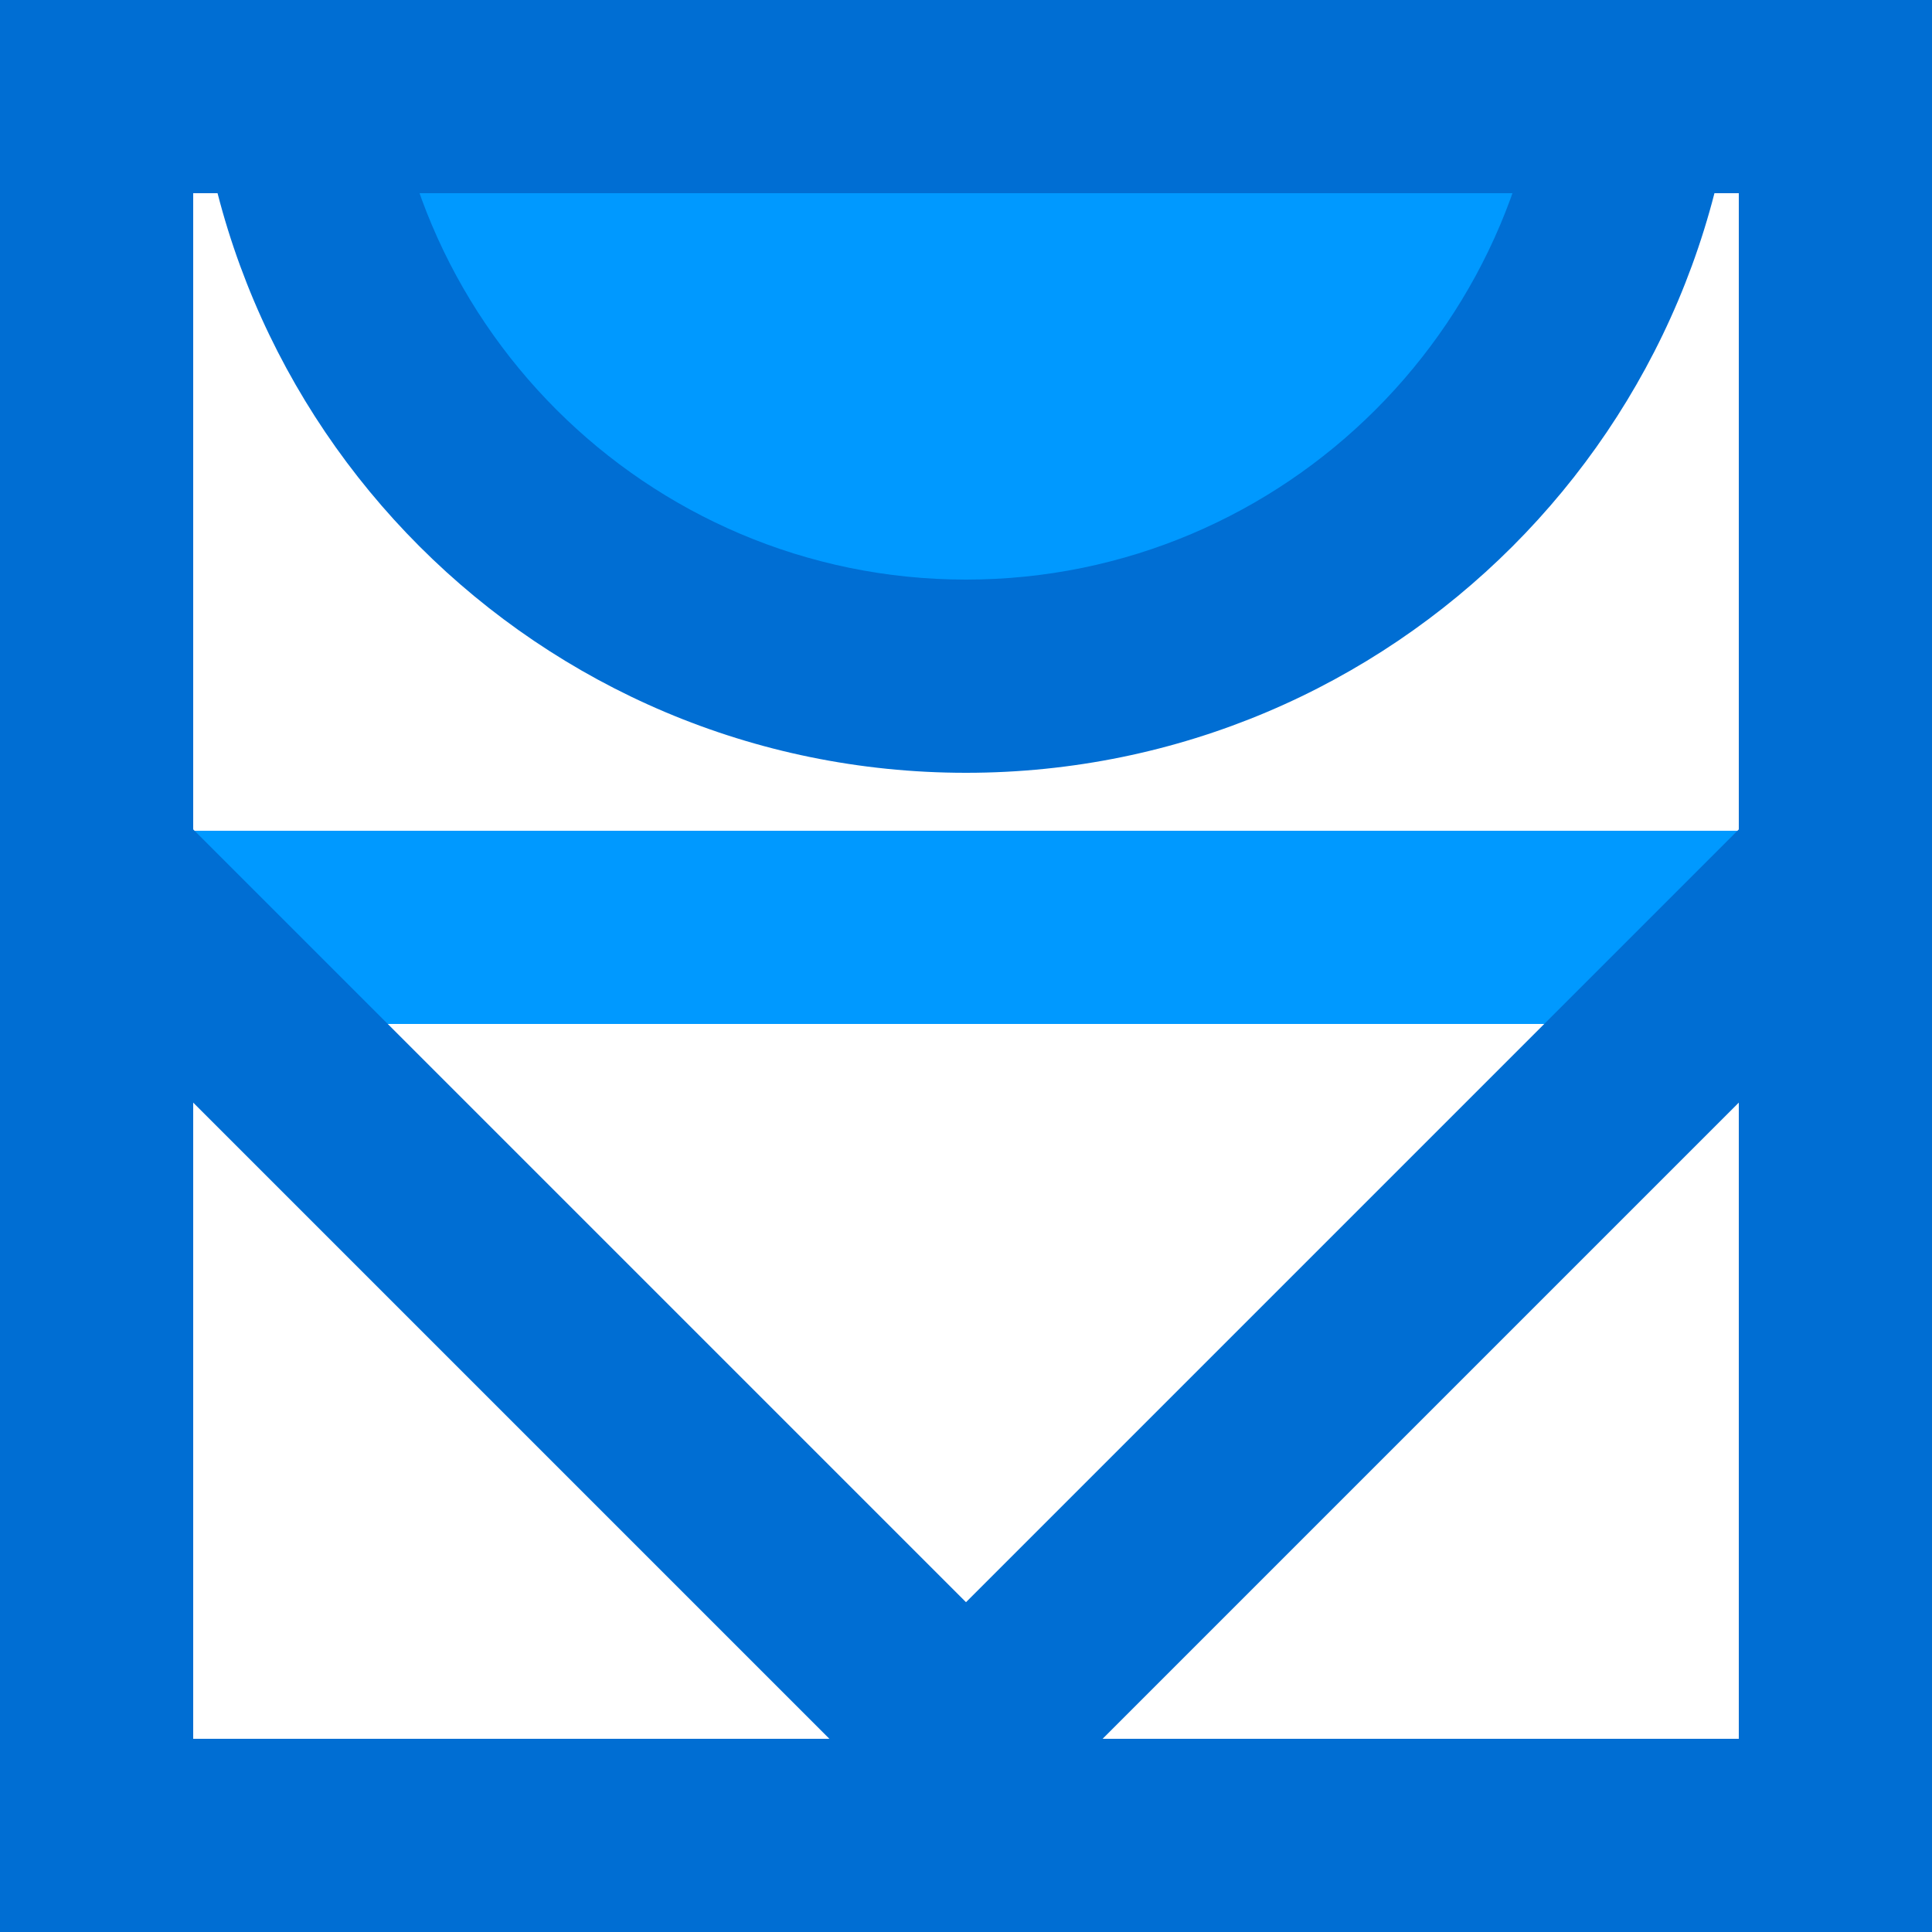
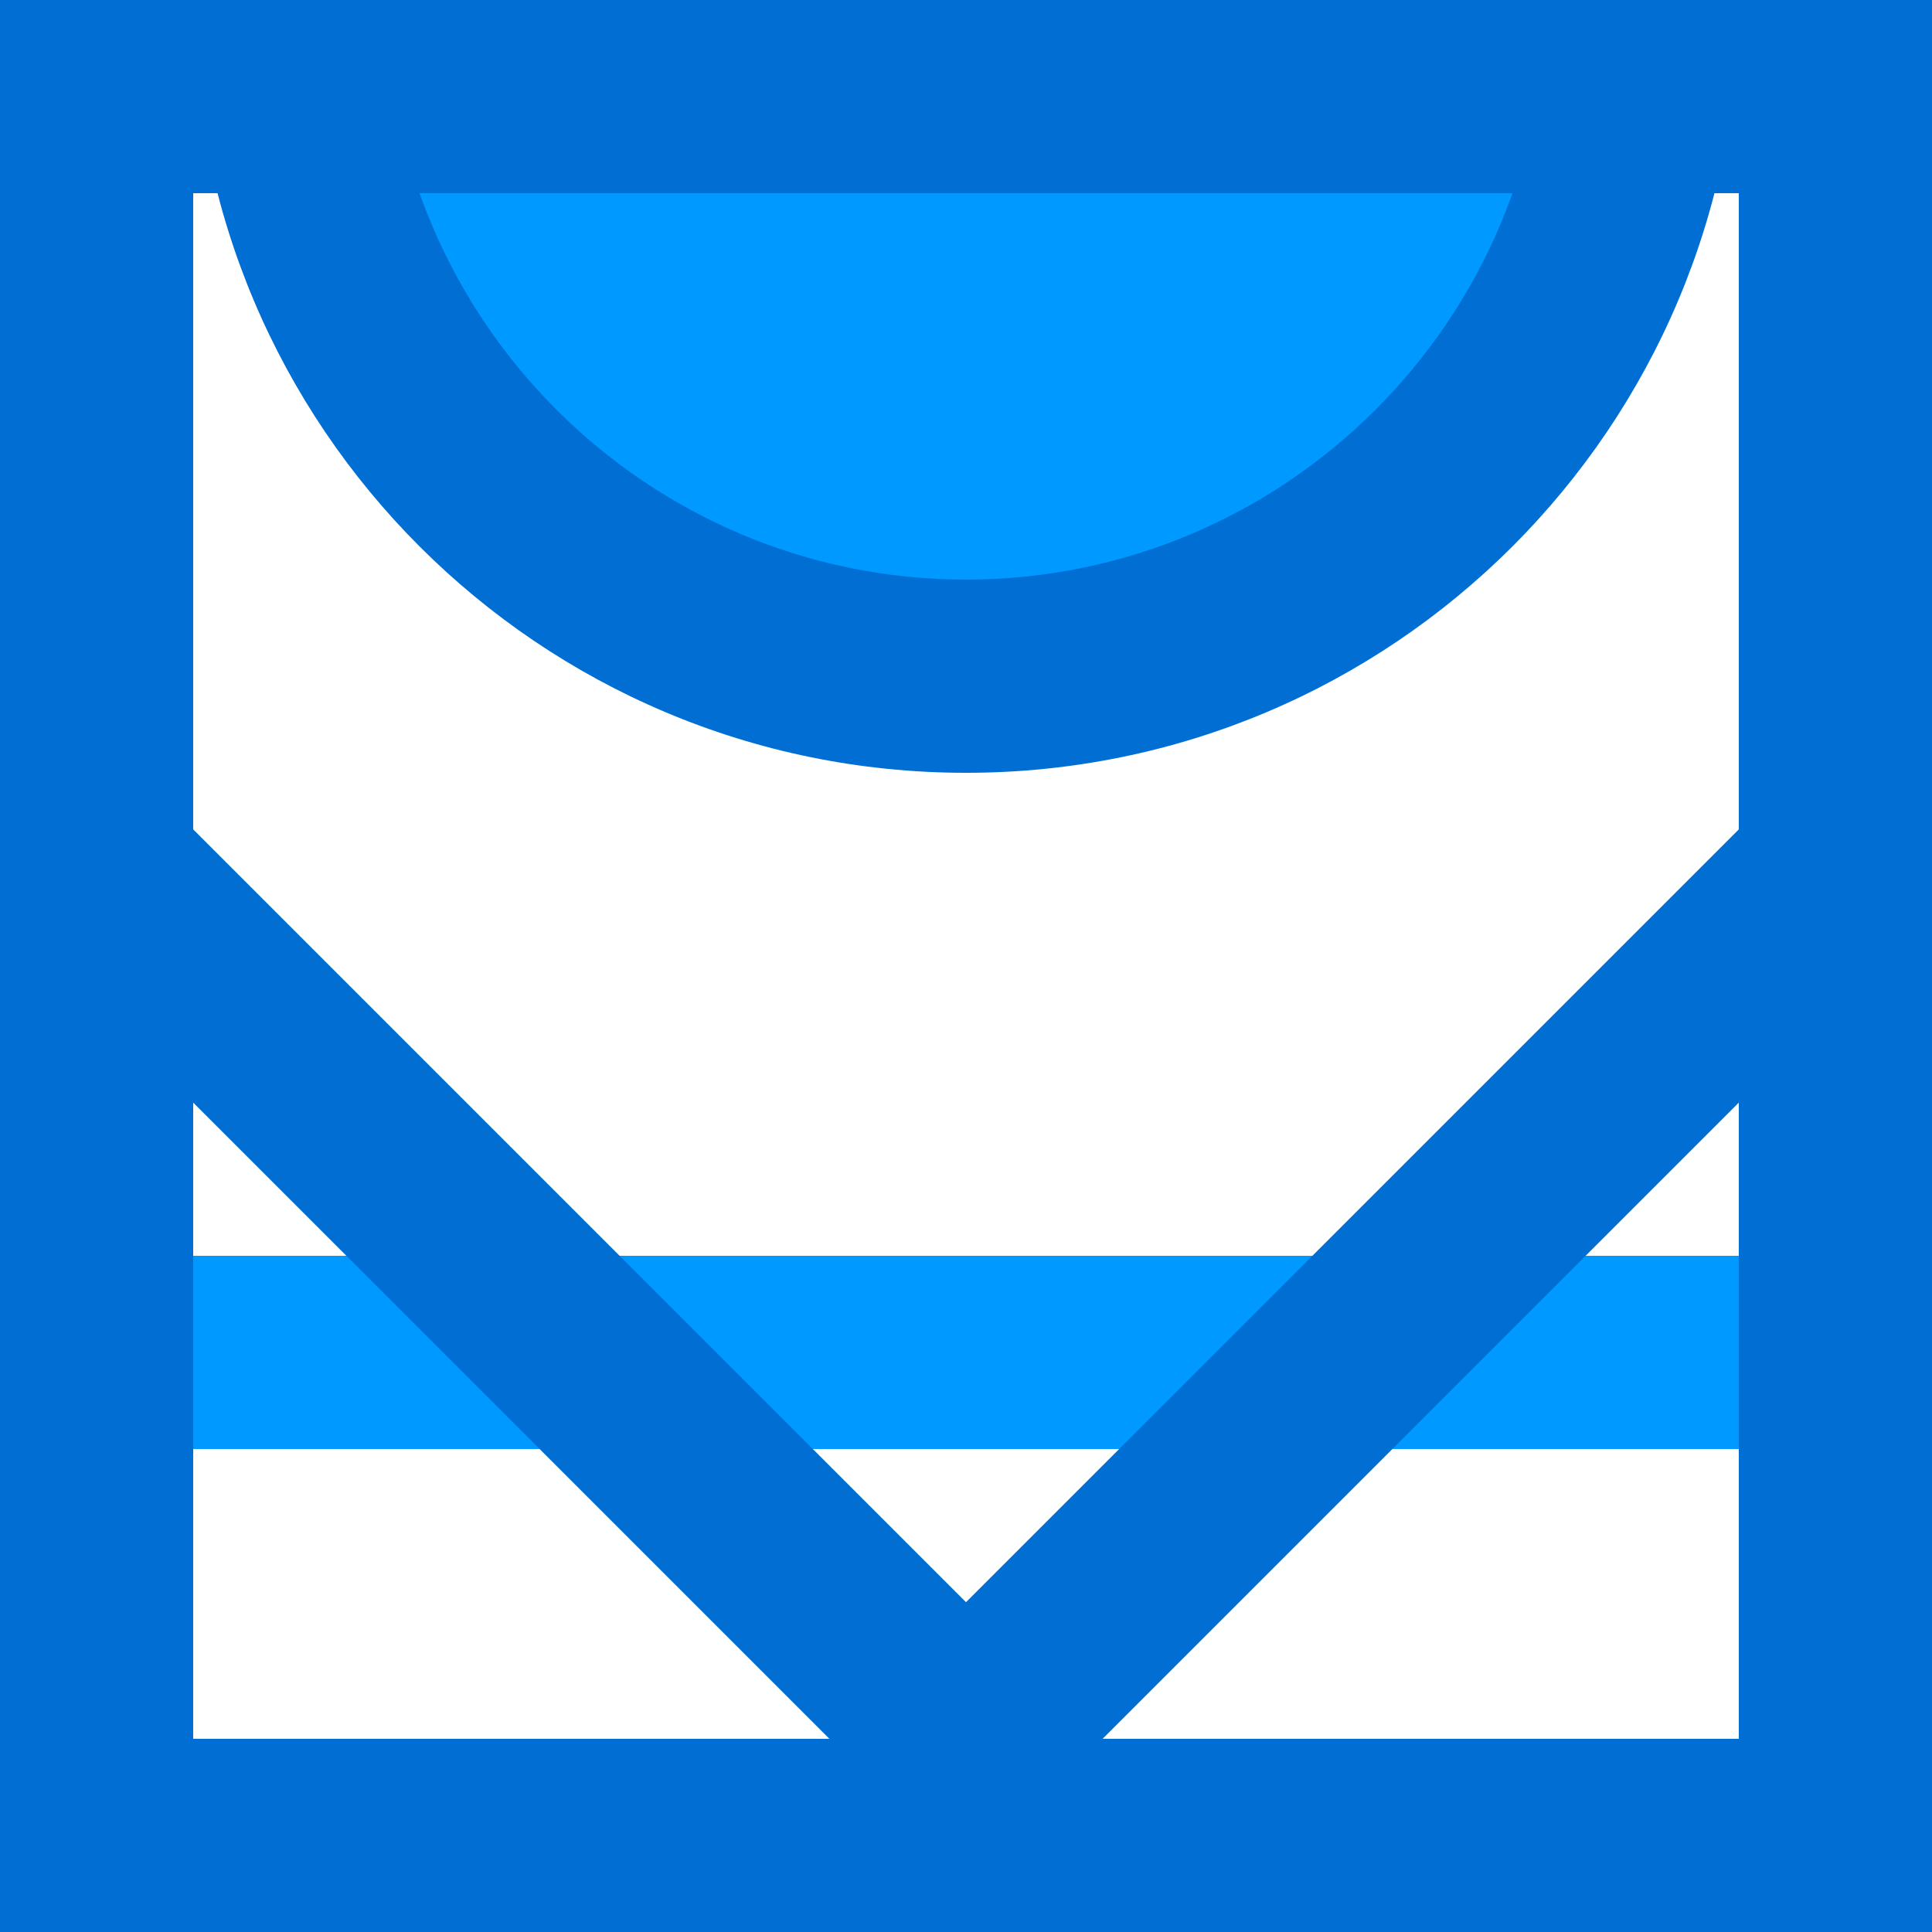
<svg xmlns="http://www.w3.org/2000/svg" version="1.1" viewBox="0 0 100 100">
  <g>
    <rect x="5" y="5" width="90" height="90" style="fill: #fff;" />
    <path d="M90,10v80H10V10h80M100,0H0v100h100V0h0Z" style="fill: #7896b3;" />
  </g>
-   <line x1="9.59" y1="48" x2="90" y2="48" style="fill: none; stroke: #09f; stroke-miterlimit: 10; stroke-width: 10px;" />
+   <line x1="10" y1="70" x2="90" y2="70" style="fill: none; stroke: #09f; stroke-miterlimit: 10; stroke-width: 10px;" />
  <g>
    <path d="M50,35C30.7,35,15,19.3,15,0s15.7-35,35-35S85-19.3,85,0s-15.7,35-35,35Z" style="fill: #09f;" />
    <path d="M50-30c16.54,0,30,13.46,30,30s-13.46,30-30,30S20,16.54,20,0s13.46-30,30-30M50-40C27.91-40,10-22.09,10,0s17.91,40,40,40S90,22.09,90,0s-17.91-40-40-40h0Z" style="fill: #006ed3;" />
  </g>
  <line x1="50" y1="90" y2="40" style="fill: none; stroke: #006ed3; stroke-miterlimit: 10; stroke-width: 10px;" />
  <line x1="50" y1="90" x2="100" y2="40" style="fill: none; stroke: #006ed3; stroke-miterlimit: 10; stroke-width: 10px;" />
  <path d="M90,10v80H10V10h80M100,0H0v100h100V0h0Z" style="fill: #006ed3;" />
</svg>
